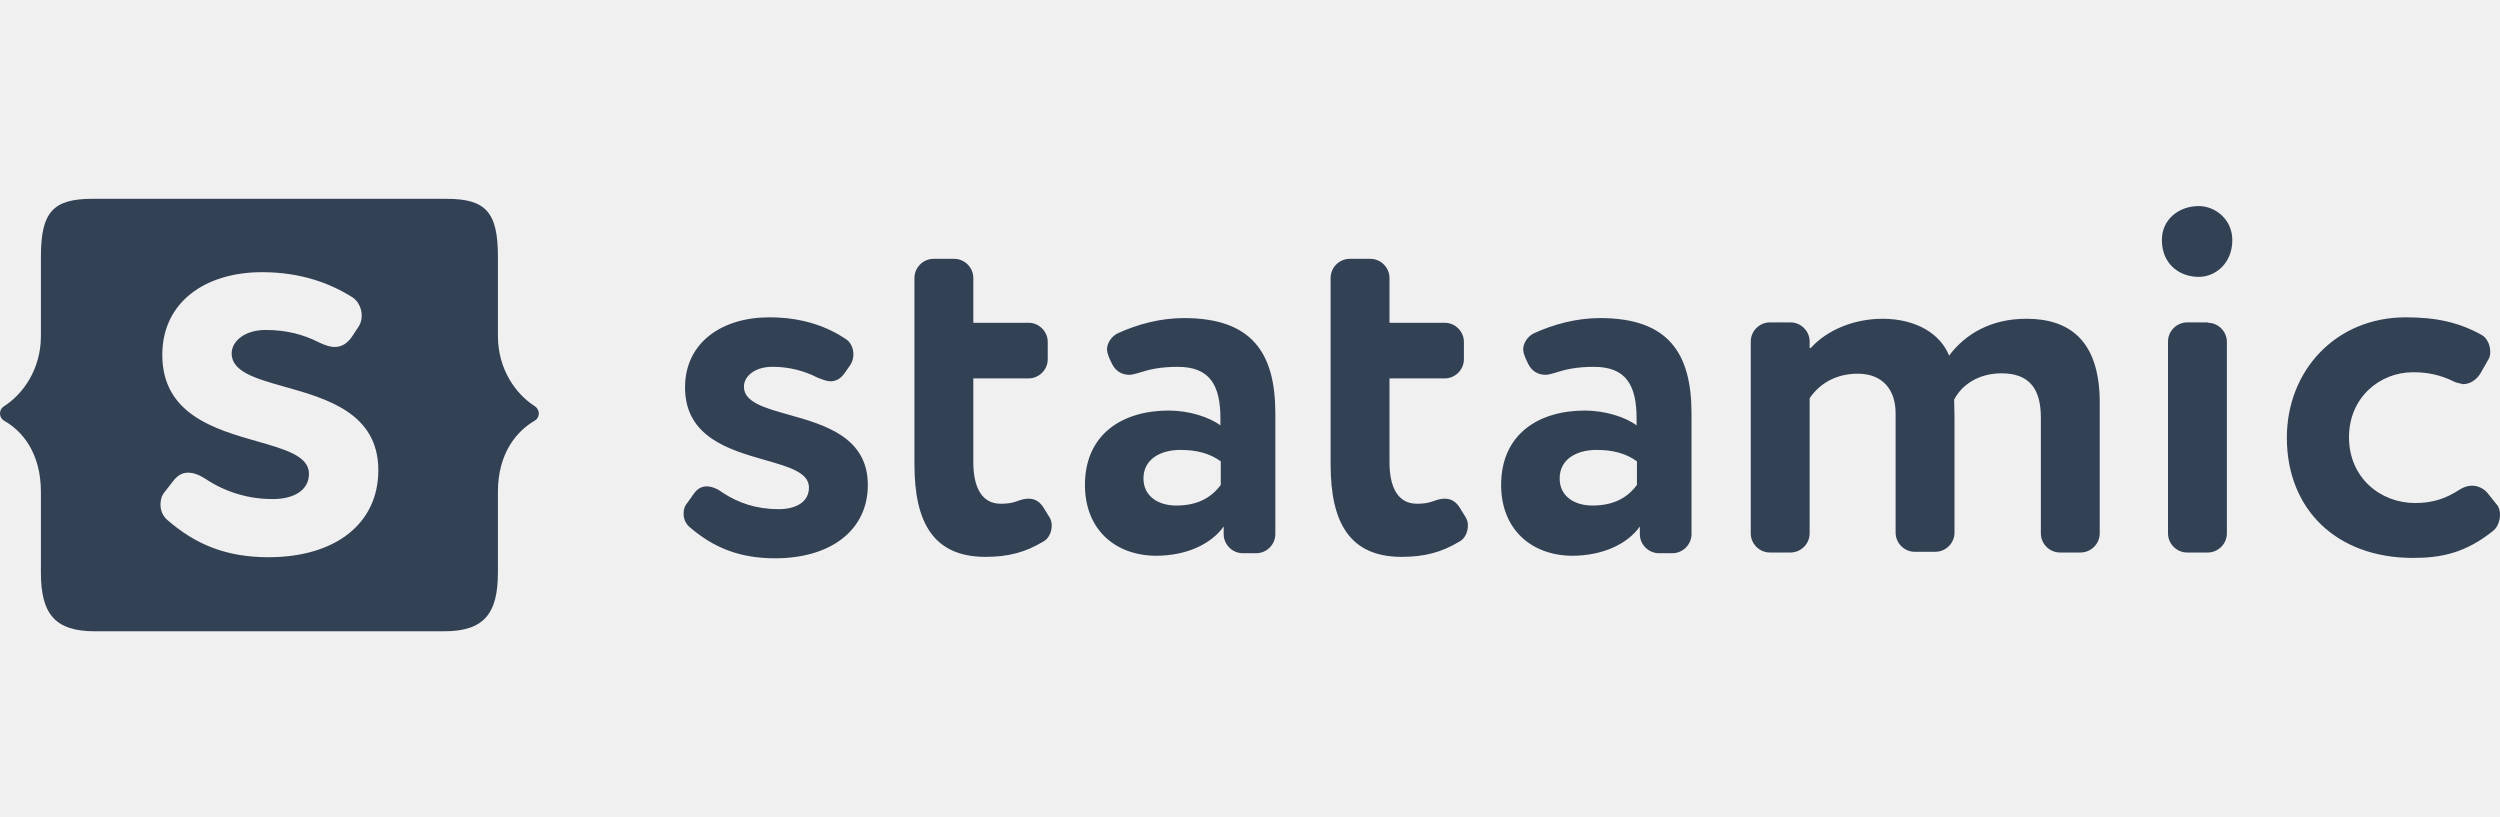
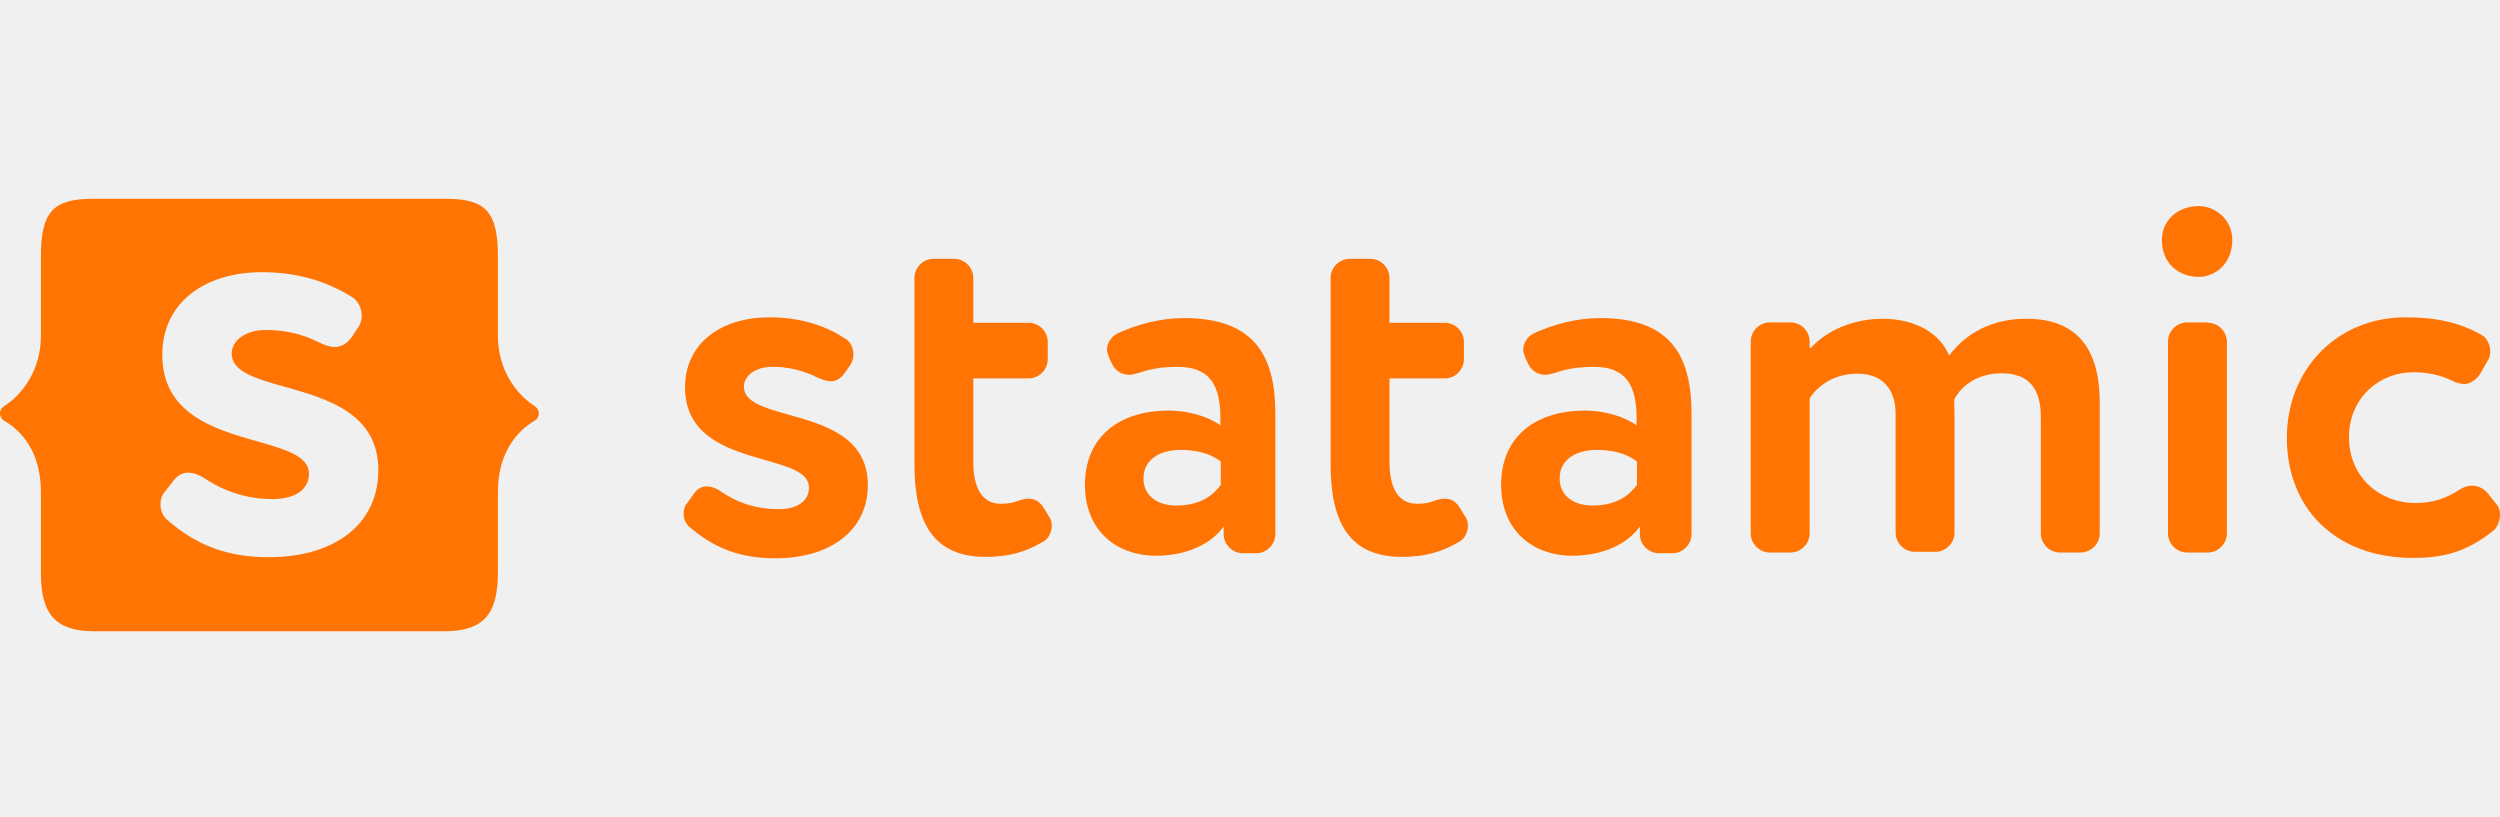
<svg xmlns="http://www.w3.org/2000/svg" width="147" height="48" fill="none">
  <g clip-path="url(#a)">
-     <path fill-rule="evenodd" clip-rule="evenodd" d="M29.277 33.677c0 2.443-.85 3.442-3.165 3.442H5.57c-2.316 0-3.165-1-3.165-3.442V28.92c0-2.294-1.105-3.59-2.167-4.184a.497.497 0 0 1 0-.85c1.105-.701 2.167-2.167 2.167-4.121V15.09c0-2.634.722-3.4 3.037-3.4H26.24c2.316 0 3.038.766 3.038 3.4v4.673c0 1.954 1.062 3.42 2.166 4.12.32.213.32.66 0 .85-1.062.616-2.166 1.912-2.166 4.185v4.758h-.001ZM9.819 30.555c1.678 1.465 3.484 2.209 5.97 2.209 3.908 0 6.457-1.954 6.457-5.12 0-3.352-3.036-4.207-5.505-4.902-1.693-.477-3.12-.88-3.12-1.96 0-.7.744-1.38 1.997-1.38 1.21 0 2.21.256 3.165.744.319.149.616.255.892.255.404 0 .723-.191.999-.573l.382-.574c.149-.212.213-.446.213-.7 0-.426-.213-.85-.531-1.063-1.275-.807-2.996-1.487-5.332-1.487-3.314 0-5.863 1.742-5.863 4.864 0 3.49 3.102 4.377 5.586 5.085 1.657.473 3.038.867 3.038 1.904 0 .998-.934 1.487-2.103 1.487a7.037 7.037 0 0 1-3.95-1.168c-.362-.234-.702-.383-1.063-.383-.32 0-.595.149-.85.468l-.51.658c-.19.213-.254.489-.254.744 0 .318.106.637.382.892ZM41.555 28.6c-.276 0-.51.107-.722.383l-.425.595c-.17.19-.213.424-.213.637 0 .276.106.552.34.765 1.402 1.21 2.932 1.848 5.035 1.848 3.292 0 5.459-1.657 5.459-4.313 0-2.824-2.568-3.545-4.654-4.131-1.43-.402-2.632-.74-2.632-1.646 0-.616.637-1.17 1.678-1.17a5.76 5.76 0 0 1 2.655.639l.064.024c.252.098.485.188.7.188.32 0 .596-.15.83-.49l.34-.487a1.13 1.13 0 0 0 .17-.616c0-.361-.17-.722-.447-.892-1.083-.723-2.528-1.275-4.503-1.275-2.783 0-4.95 1.487-4.95 4.12 0 2.928 2.615 3.675 4.712 4.273 1.403.4 2.574.735 2.574 1.612 0 .87-.786 1.275-1.784 1.275-1.296 0-2.38-.361-3.335-1-.276-.211-.616-.34-.892-.34Zm20.286 2.295a.89.89 0 0 0-.15-.51l-.275-.446c-.255-.446-.552-.616-.935-.616-.19 0-.403.042-.68.148-.275.107-.594.149-.955.149-1.126 0-1.615-.977-1.615-2.443V22.25h3.25c.616 0 1.126-.51 1.126-1.126v-1.02c0-.615-.51-1.125-1.126-1.125h-3.25v-2.634c0-.616-.51-1.126-1.125-1.126h-1.211c-.616 0-1.126.51-1.126 1.126v10.96c0 3.463 1.147 5.439 4.185 5.439 1.338 0 2.358-.276 3.377-.893.34-.17.51-.573.51-.955v-.001Zm6.882-6.755c-2.74 0-4.928 1.402-4.928 4.375 0 2.613 1.763 4.143 4.164 4.164 1.826 0 3.27-.701 3.993-1.72v.445c0 .616.51 1.126 1.126 1.126h.786c.616 0 1.126-.51 1.126-1.126V24.31c0-3.568-1.381-5.607-5.374-5.607-1.381 0-2.72.36-3.888.892-.36.17-.637.573-.637.956a.988.988 0 0 0 .082.355c.016.045.033.09.045.133l.17.36c.213.426.574.639 1.02.639.134 0 .28-.04.42-.078l.11-.03c.638-.211 1.297-.36 2.316-.36 1.87 0 2.507 1.062 2.507 3.038v.404c-.66-.49-1.848-.871-3.038-.871v-.001Zm.68 2.315c.977 0 1.742.212 2.358.659h.02v1.4c-.424.575-1.167 1.212-2.612 1.212-1.104 0-1.933-.573-1.933-1.593 0-1.147 1.02-1.678 2.167-1.678Zm16.909 4.44a.89.89 0 0 0-.15-.51l-.275-.446c-.255-.446-.552-.616-.935-.616-.19 0-.403.042-.68.148-.276.107-.594.149-.955.149-1.126 0-1.615-.977-1.615-2.443V22.25h3.25c.616 0 1.126-.51 1.126-1.126v-1.02c0-.615-.51-1.125-1.126-1.125h-3.25v-2.634c0-.616-.51-1.126-1.126-1.126h-1.21c-.616 0-1.126.51-1.126 1.126v10.96c0 3.463 1.147 5.439 4.184 5.439 1.339 0 2.358-.276 3.378-.893.34-.17.51-.573.51-.955v-.001Zm6.882-6.755c-2.74 0-4.928 1.402-4.928 4.375 0 2.613 1.784 4.143 4.163 4.164 1.827 0 3.272-.701 3.994-1.72v.445c0 .616.51 1.126 1.126 1.126h.786c.616 0 1.126-.51 1.126-1.126V24.31c0-3.568-1.381-5.607-5.375-5.607-1.38 0-2.72.36-3.887.892-.361.17-.637.573-.637.956a.988.988 0 0 0 .082.355c.016.045.033.09.045.133l.17.36c.213.426.574.639 1.02.639.134 0 .28-.04.42-.078l.11-.03c.638-.211 1.297-.36 2.316-.36 1.87 0 2.507 1.062 2.507 3.038v.404c-.66-.49-1.848-.871-3.038-.871v-.001Zm.68 2.315c.977 0 1.742.212 2.358.659h.02v1.4c-.424.575-1.167 1.212-2.612 1.212-1.104 0-1.933-.573-1.933-1.593 0-1.147 1.02-1.678 2.167-1.678Zm16.802-7.71c-1.657 0-3.25.658-4.206 1.72h-.063v-.383c0-.616-.51-1.126-1.126-1.126h-1.211c-.616 0-1.126.51-1.126 1.126v11.28c0 .616.51 1.126 1.126 1.126h1.211c.616 0 1.126-.51 1.126-1.126v-7.945c.616-.913 1.614-1.444 2.825-1.444 1.444 0 2.23.913 2.23 2.337v7.01c0 .615.51 1.125 1.126 1.125h1.211c.616 0 1.126-.51 1.126-1.126V24.5c0-.176-.007-.396-.012-.594-.005-.162-.01-.31-.01-.405.468-.913 1.487-1.55 2.783-1.55 1.636 0 2.316.913 2.316 2.59v6.82c0 .616.509 1.126 1.125 1.126h1.211c.616 0 1.126-.51 1.126-1.126v-7.69c0-3.717-1.848-4.928-4.312-4.928-2.082 0-3.59.892-4.546 2.167-.488-1.232-1.869-2.167-3.93-2.167Zm18.608-2.465c.977 0 1.976-.786 1.976-2.167 0-1.21-.999-1.996-1.976-1.996-1.168 0-2.166.786-2.166 1.996 0 1.38.998 2.167 2.166 2.167Zm1.657 3.824c0-.616-.51-1.126-1.126-1.126v-.022h-1.21c-.616 0-1.126.51-1.126 1.126v11.28c0 .616.51 1.126 1.126 1.126h1.21c.616 0 1.126-.51 1.126-1.126V20.104Zm10.94 1.784c.871 0 1.572.149 2.379.53.143.08.298.112.438.14l.135.03c.404 0 .786-.254 1.02-.636l.446-.786c.106-.15.128-.32.128-.49 0-.381-.192-.827-.531-.997-1.317-.723-2.634-1.02-4.44-1.02-4.121 0-6.989 3.144-6.989 7.074 0 4.248 2.953 7.073 7.414 7.073 1.678 0 3.101-.297 4.716-1.593.254-.191.403-.595.403-.956 0-.233-.064-.467-.212-.616l-.51-.637a1.201 1.201 0 0 0-.935-.446c-.233 0-.488.085-.722.234-.786.51-1.551.786-2.613.786-2.039 0-3.887-1.487-3.887-3.866 0-2.358 1.827-3.824 3.76-3.824Z" fill="#334155" />
+     <path fill-rule="evenodd" clip-rule="evenodd" d="M29.277 33.677c0 2.443-.85 3.442-3.165 3.442H5.57c-2.316 0-3.165-1-3.165-3.442V28.92c0-2.294-1.105-3.59-2.167-4.184a.497.497 0 0 1 0-.85c1.105-.701 2.167-2.167 2.167-4.121V15.09c0-2.634.722-3.4 3.037-3.4H26.24c2.316 0 3.038.766 3.038 3.4v4.673c0 1.954 1.062 3.42 2.166 4.12.32.213.32.66 0 .85-1.062.616-2.166 1.912-2.166 4.185v4.758h-.001ZM9.819 30.555c1.678 1.465 3.484 2.209 5.97 2.209 3.908 0 6.457-1.954 6.457-5.12 0-3.352-3.036-4.207-5.505-4.902-1.693-.477-3.12-.88-3.12-1.96 0-.7.744-1.38 1.997-1.38 1.21 0 2.21.256 3.165.744.319.149.616.255.892.255.404 0 .723-.191.999-.573l.382-.574c.149-.212.213-.446.213-.7 0-.426-.213-.85-.531-1.063-1.275-.807-2.996-1.487-5.332-1.487-3.314 0-5.863 1.742-5.863 4.864 0 3.49 3.102 4.377 5.586 5.085 1.657.473 3.038.867 3.038 1.904 0 .998-.934 1.487-2.103 1.487a7.037 7.037 0 0 1-3.95-1.168c-.362-.234-.702-.383-1.063-.383-.32 0-.595.149-.85.468l-.51.658c-.19.213-.254.489-.254.744 0 .318.106.637.382.892ZM41.555 28.6c-.276 0-.51.107-.722.383l-.425.595c-.17.19-.213.424-.213.637 0 .276.106.552.34.765 1.402 1.21 2.932 1.848 5.035 1.848 3.292 0 5.459-1.657 5.459-4.313 0-2.824-2.568-3.545-4.654-4.131-1.43-.402-2.632-.74-2.632-1.646 0-.616.637-1.17 1.678-1.17a5.76 5.76 0 0 1 2.655.639l.064.024c.252.098.485.188.7.188.32 0 .596-.15.83-.49l.34-.487a1.13 1.13 0 0 0 .17-.616c0-.361-.17-.722-.447-.892-1.083-.723-2.528-1.275-4.503-1.275-2.783 0-4.95 1.487-4.95 4.12 0 2.928 2.615 3.675 4.712 4.273 1.403.4 2.574.735 2.574 1.612 0 .87-.786 1.275-1.784 1.275-1.296 0-2.38-.361-3.335-1-.276-.211-.616-.34-.892-.34Zm20.286 2.295a.89.89 0 0 0-.15-.51l-.275-.446c-.255-.446-.552-.616-.935-.616-.19 0-.403.042-.68.148-.275.107-.594.149-.955.149-1.126 0-1.615-.977-1.615-2.443V22.25h3.25c.616 0 1.126-.51 1.126-1.126v-1.02c0-.615-.51-1.125-1.126-1.125h-3.25v-2.634c0-.616-.51-1.126-1.125-1.126h-1.211c-.616 0-1.126.51-1.126 1.126v10.96c0 3.463 1.147 5.439 4.185 5.439 1.338 0 2.358-.276 3.377-.893.34-.17.51-.573.51-.955v-.001Zm6.882-6.755c-2.74 0-4.928 1.402-4.928 4.375 0 2.613 1.763 4.143 4.164 4.164 1.826 0 3.27-.701 3.993-1.72v.445c0 .616.51 1.126 1.126 1.126h.786c.616 0 1.126-.51 1.126-1.126V24.31c0-3.568-1.381-5.607-5.374-5.607-1.381 0-2.72.36-3.888.892-.36.17-.637.573-.637.956a.988.988 0 0 0 .082.355c.016.045.033.09.045.133l.17.36c.213.426.574.639 1.02.639.134 0 .28-.04.42-.078l.11-.03c.638-.211 1.297-.36 2.316-.36 1.87 0 2.507 1.062 2.507 3.038v.404c-.66-.49-1.848-.871-3.038-.871v-.001Zm.68 2.315c.977 0 1.742.212 2.358.659h.02v1.4c-.424.575-1.167 1.212-2.612 1.212-1.104 0-1.933-.573-1.933-1.593 0-1.147 1.02-1.678 2.167-1.678Zm16.909 4.44a.89.89 0 0 0-.15-.51l-.275-.446c-.255-.446-.552-.616-.935-.616-.19 0-.403.042-.68.148-.276.107-.594.149-.955.149-1.126 0-1.615-.977-1.615-2.443V22.25h3.25c.616 0 1.126-.51 1.126-1.126v-1.02c0-.615-.51-1.125-1.126-1.125h-3.25v-2.634c0-.616-.51-1.126-1.126-1.126h-1.21c-.616 0-1.126.51-1.126 1.126v10.96c0 3.463 1.147 5.439 4.184 5.439 1.339 0 2.358-.276 3.378-.893.34-.17.51-.573.51-.955v-.001Zm6.882-6.755c-2.74 0-4.928 1.402-4.928 4.375 0 2.613 1.784 4.143 4.163 4.164 1.827 0 3.272-.701 3.994-1.72v.445c0 .616.51 1.126 1.126 1.126h.786c.616 0 1.126-.51 1.126-1.126V24.31c0-3.568-1.381-5.607-5.375-5.607-1.38 0-2.72.36-3.887.892-.361.17-.637.573-.637.956a.988.988 0 0 0 .082.355c.016.045.033.09.045.133l.17.36c.213.426.574.639 1.02.639.134 0 .28-.04.42-.078l.11-.03c.638-.211 1.297-.36 2.316-.36 1.87 0 2.507 1.062 2.507 3.038v.404c-.66-.49-1.848-.871-3.038-.871v-.001Zm.68 2.315c.977 0 1.742.212 2.358.659h.02v1.4c-.424.575-1.167 1.212-2.612 1.212-1.104 0-1.933-.573-1.933-1.593 0-1.147 1.02-1.678 2.167-1.678Zm16.802-7.71c-1.657 0-3.25.658-4.206 1.72h-.063v-.383c0-.616-.51-1.126-1.126-1.126h-1.211c-.616 0-1.126.51-1.126 1.126v11.28c0 .616.51 1.126 1.126 1.126h1.211c.616 0 1.126-.51 1.126-1.126v-7.945c.616-.913 1.614-1.444 2.825-1.444 1.444 0 2.23.913 2.23 2.337v7.01c0 .615.51 1.125 1.126 1.125h1.211c.616 0 1.126-.51 1.126-1.126V24.5c0-.176-.007-.396-.012-.594-.005-.162-.01-.31-.01-.405.468-.913 1.487-1.55 2.783-1.55 1.636 0 2.316.913 2.316 2.59v6.82c0 .616.509 1.126 1.125 1.126h1.211c.616 0 1.126-.51 1.126-1.126v-7.69c0-3.717-1.848-4.928-4.312-4.928-2.082 0-3.59.892-4.546 2.167-.488-1.232-1.869-2.167-3.93-2.167Zm18.608-2.465c.977 0 1.976-.786 1.976-2.167 0-1.21-.999-1.996-1.976-1.996-1.168 0-2.166.786-2.166 1.996 0 1.38.998 2.167 2.166 2.167Zm1.657 3.824c0-.616-.51-1.126-1.126-1.126v-.022h-1.21c-.616 0-1.126.51-1.126 1.126v11.28c0 .616.51 1.126 1.126 1.126h1.21c.616 0 1.126-.51 1.126-1.126V20.104Zm10.94 1.784c.871 0 1.572.149 2.379.53.143.08.298.112.438.14l.135.03c.404 0 .786-.254 1.02-.636l.446-.786c.106-.15.128-.32.128-.49 0-.381-.192-.827-.531-.997-1.317-.723-2.634-1.02-4.44-1.02-4.121 0-6.989 3.144-6.989 7.074 0 4.248 2.953 7.073 7.414 7.073 1.678 0 3.101-.297 4.716-1.593.254-.191.403-.595.403-.956 0-.233-.064-.467-.212-.616l-.51-.637a1.201 1.201 0 0 0-.935-.446c-.233 0-.488.085-.722.234-.786.51-1.551.786-2.613.786-2.039 0-3.887-1.487-3.887-3.866 0-2.358 1.827-3.824 3.76-3.824Z" fill="#ff7403" />
  </g>
  <defs>
    <clipPath id="a">
      <path fill="#fff" d="M0 0h147v48H0z" />
    </clipPath>
  </defs>
</svg>
